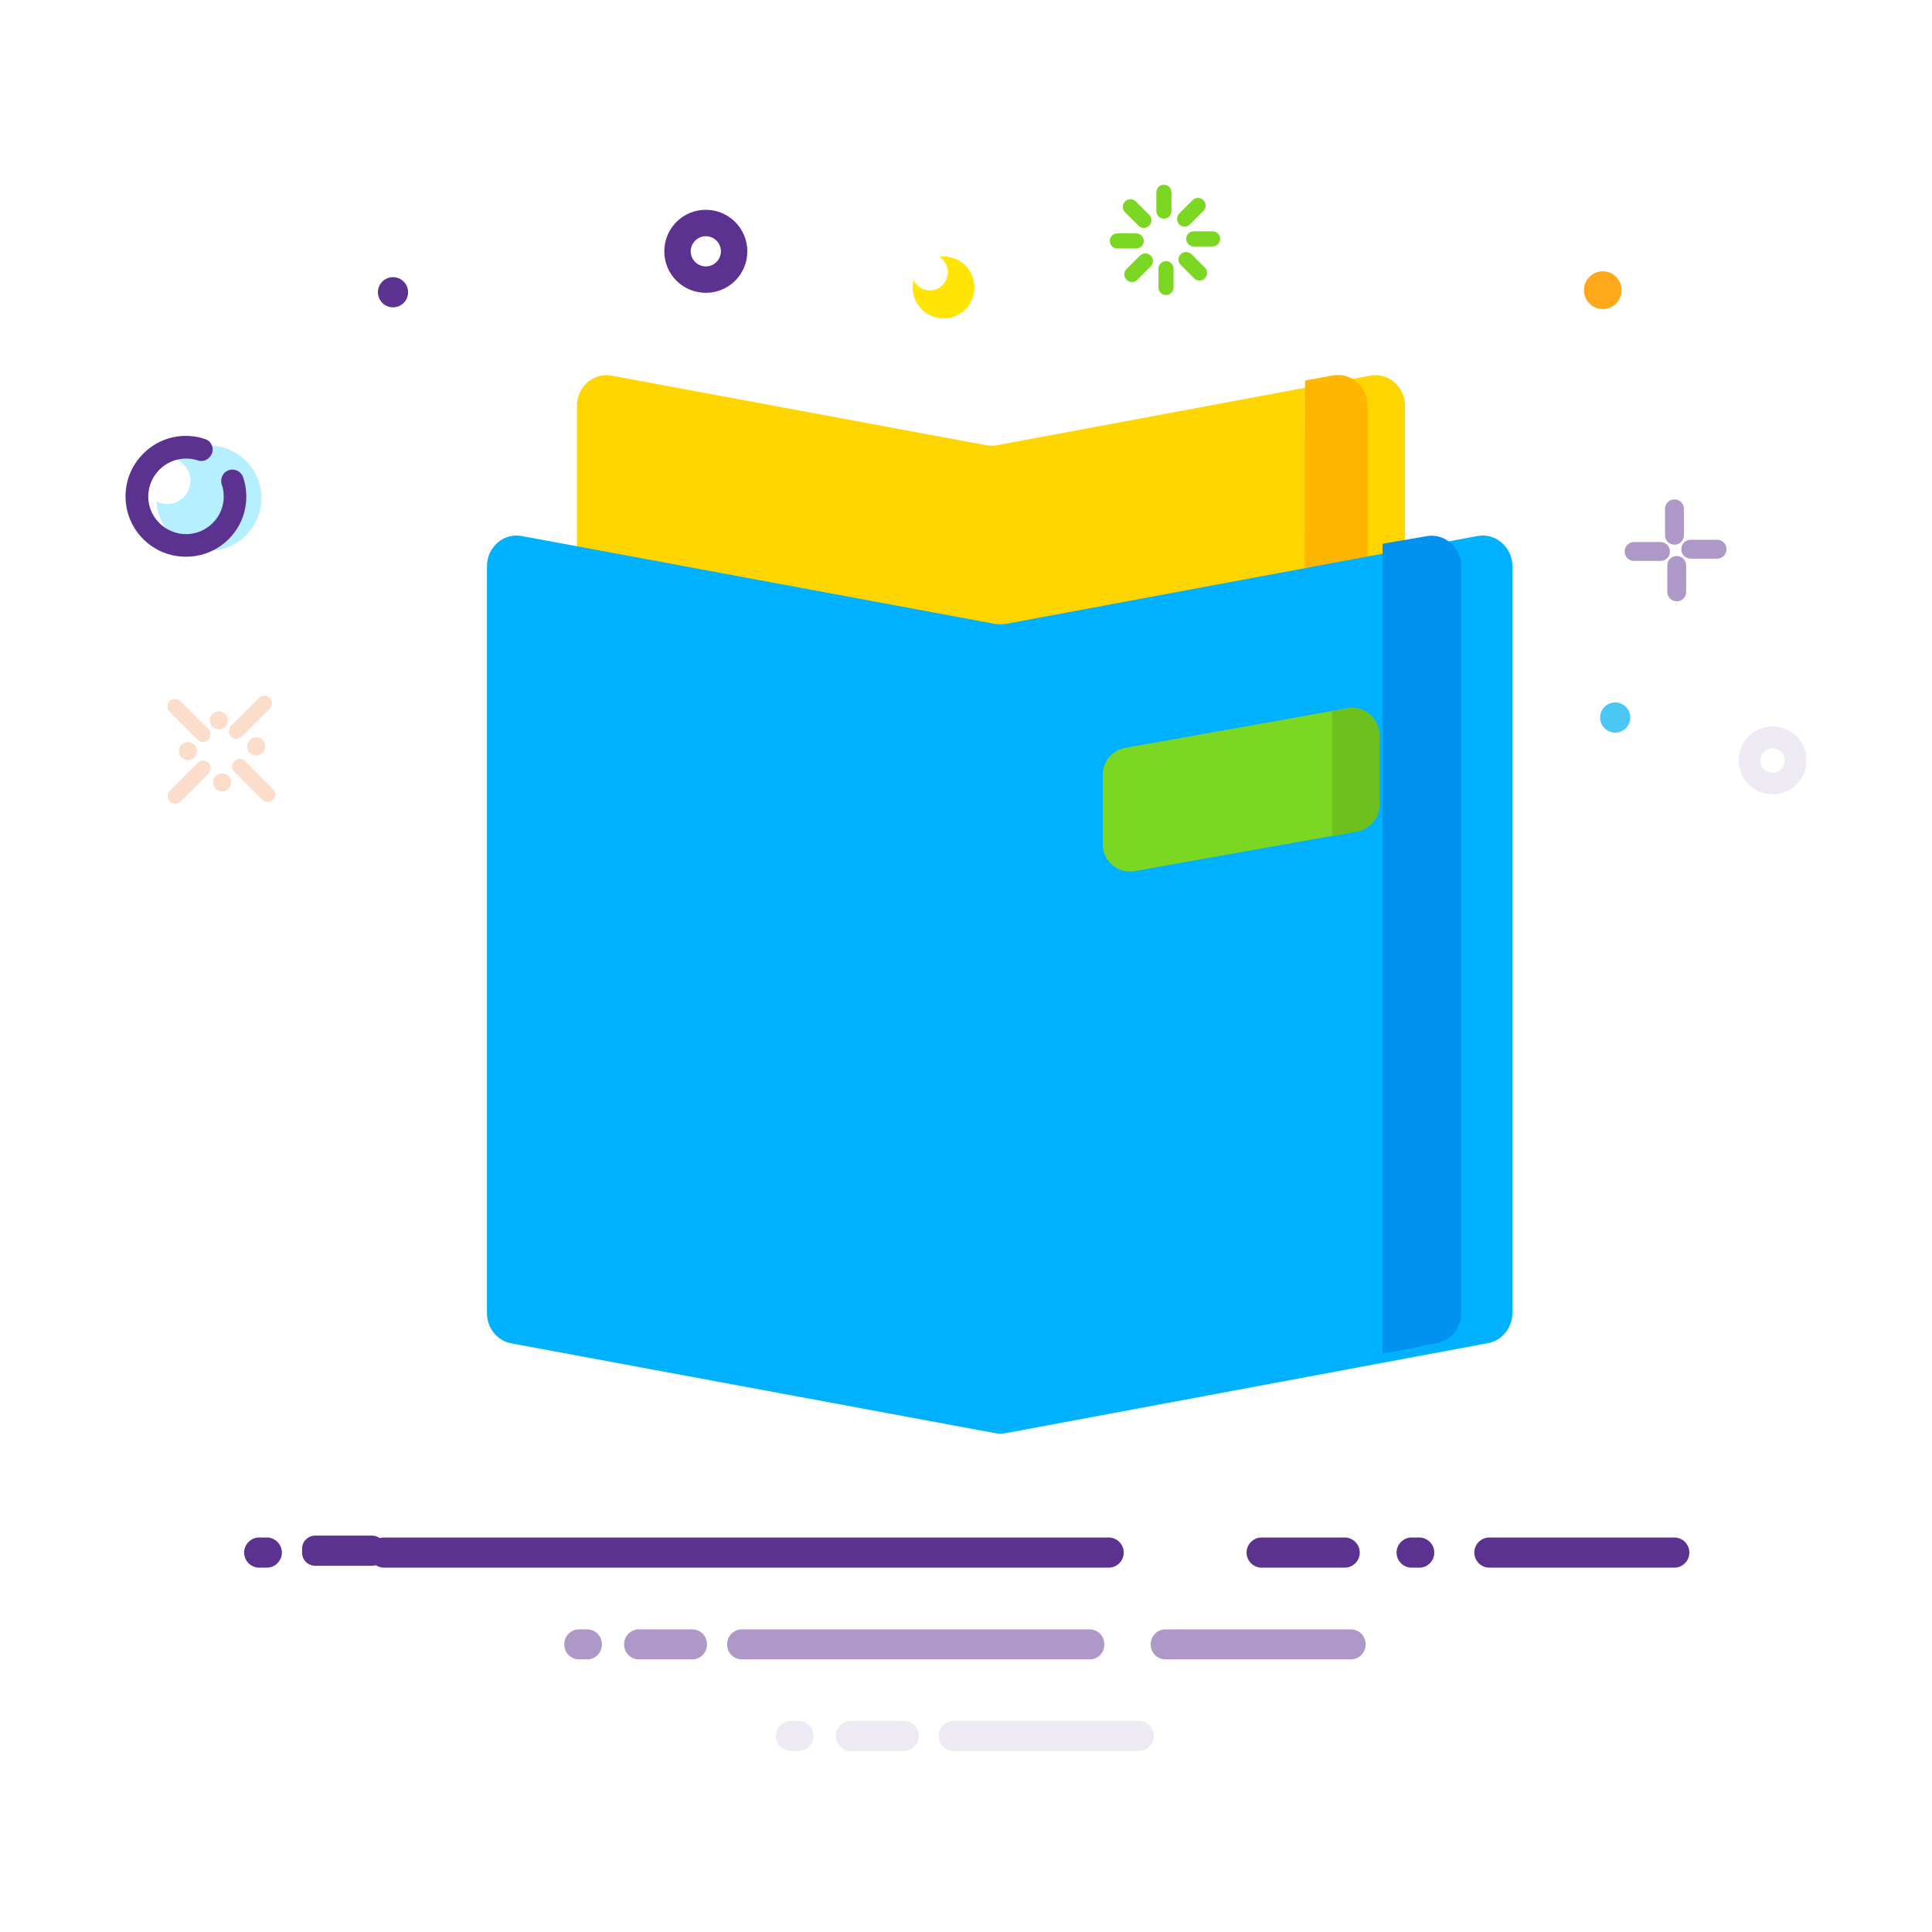
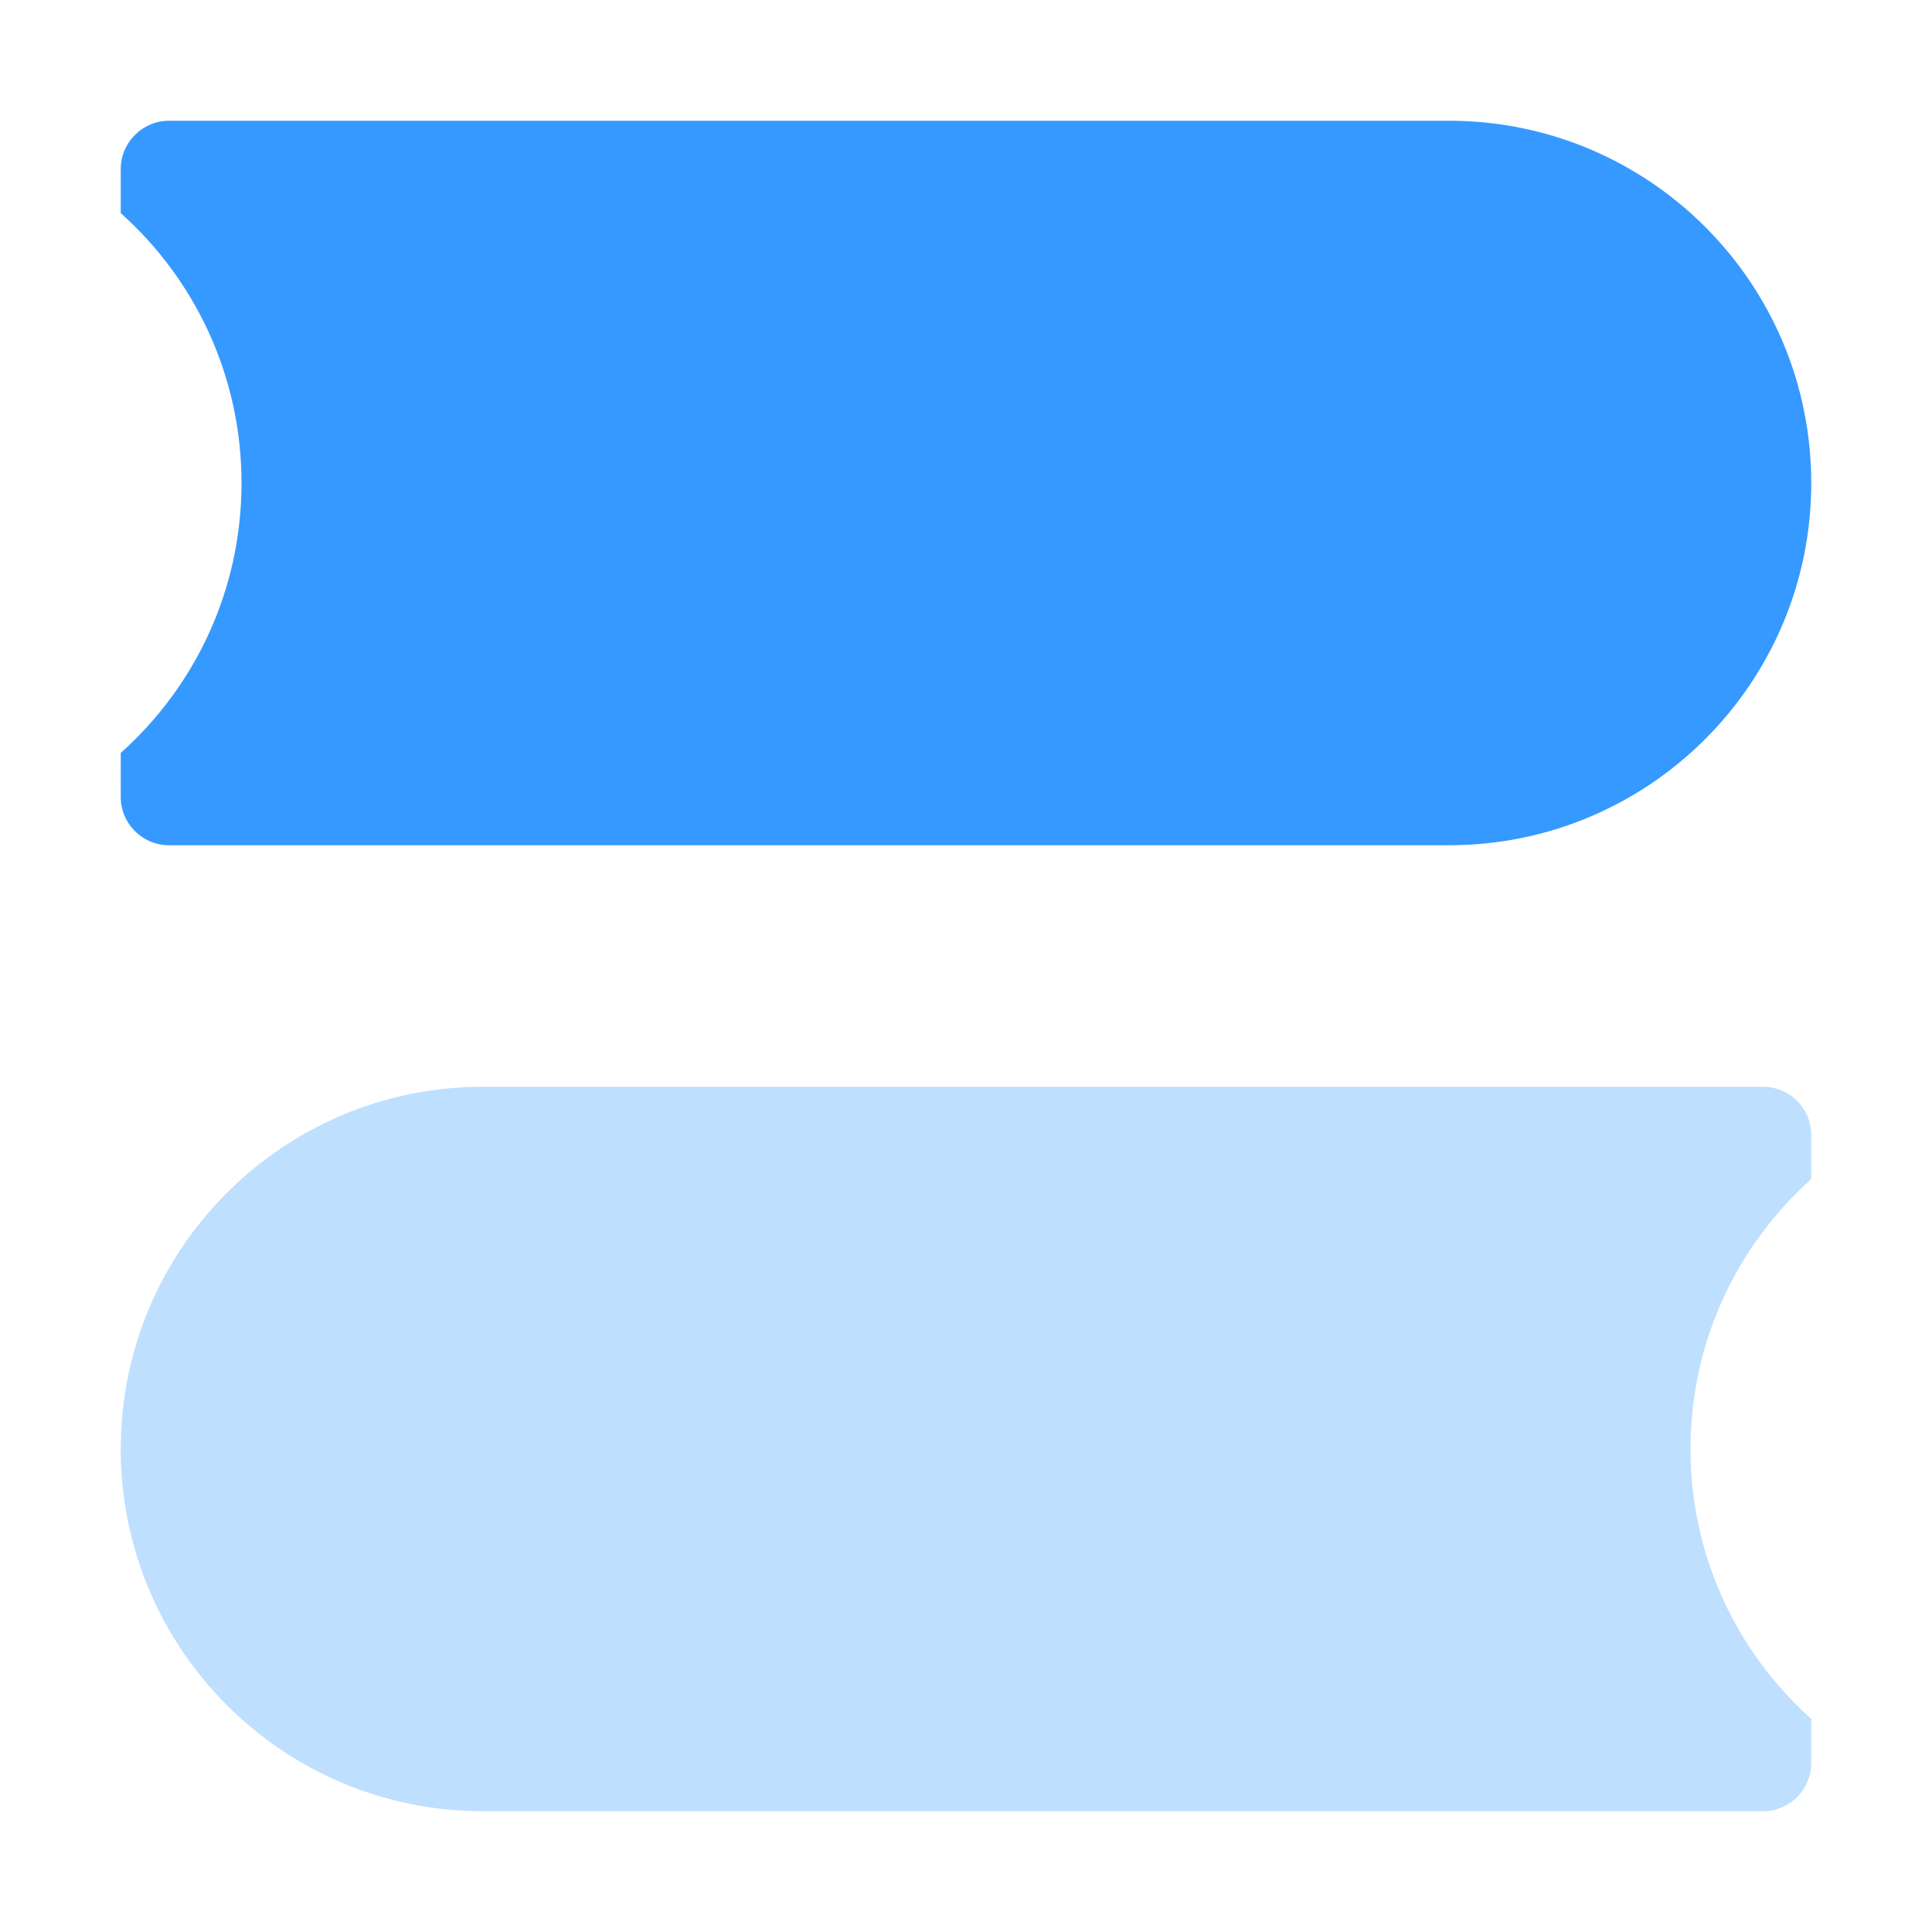
- <svg xmlns="http://www.w3.org/2000/svg" t="1785134571716" class="icon" viewBox="0 0 1024 1024" version="1.1" p-id="1756" width="200" height="200">
-   <path d="M731.8 544.4l-203.4 37.9c-1.8 0.3-3.7 0.3-5.5 0l-204.2-37.9c-7.5-1.4-12.9-8.1-12.9-16V215.1c0-10.1 8.8-17.8 18.4-16L522.8 236c1.8 0.3 3.7 0.3 5.5 0l197.9-36.9c9.6-1.8 18.5 5.9 18.5 16v313.3c0 7.9-5.5 14.6-12.9 16z" fill="#FFD500" p-id="1757" />
-   <path d="M711.9 544.4l-20.9 3.8 0.7-346.5 14.6-2.7c9.6-1.8 18.5 5.9 18.5 16v313.3c0 8-5.4 14.7-12.9 16.1z" fill="#FFB600" p-id="1758" />
-   <path d="M788.6 711.9L533 759.6c-1.8 0.3-3.7 0.3-5.5 0L271 712c-7.5-1.4-12.9-8.1-12.9-16V300.1c0-10.1 8.8-17.8 18.4-16l251 46.6c1.8 0.3 3.7 0.3 5.5 0l250.1-46.6c9.6-1.8 18.5 5.9 18.5 16V696c-0.1 7.8-5.5 14.6-13 15.9z" fill="#00B1FF" p-id="1759" />
-   <path d="M197.1 829.9h-30c-3.9 0-7-3.1-7-7v-2c0-3.9 3.1-7 7-7h30c3.9 0 7 3.1 7 7v2c0 3.9-3.1 7-7 7z" fill="#5C3290" p-id="1760" />
-   <path d="M587.6 830.9h-384c-4.4 0-8-3.6-8-8s3.6-8 8-8h384c4.4 0 8 3.6 8 8s-3.6 8-8 8zM887.4 830.9h-98c-4.4 0-8-3.6-8-8s3.6-8 8-8h98c4.4 0 8 3.6 8 8s-3.6 8-8 8zM712.7 830.9h-44c-4.4 0-8-3.6-8-8s3.6-8 8-8h44c4.4 0 8 3.6 8 8s-3.6 8-8 8zM141.4 830.9h-4c-4.4 0-8-3.6-8-8s3.6-8 8-8h4c4.4 0 8 3.6 8 8s-3.6 8-8 8zM752.2 830.9h-4c-4.4 0-8-3.6-8-8s3.6-8 8-8h4c4.4 0 8 3.6 8 8s-3.5 8-8 8z" fill="#5C3290" p-id="1761" />
-   <path d="M577.6 879.5H393.2c-4.3 0-7.8-3.5-7.8-7.8v-0.3c0-4.3 3.5-7.8 7.8-7.8h184.3c4.3 0 7.8 3.5 7.8 7.8v0.3c0.1 4.3-3.4 7.8-7.7 7.8zM366.9 879.5h-28.3c-4.3 0-7.8-3.5-7.8-7.8v-0.3c0-4.3 3.5-7.8 7.8-7.8h28.3c4.3 0 7.8 3.5 7.8 7.8v0.3c0 4.3-3.5 7.8-7.8 7.8zM716 879.5h-98.3c-4.3 0-7.8-3.5-7.8-7.8v-0.3c0-4.3 3.5-7.8 7.8-7.8H716c4.3 0 7.8 3.5 7.8 7.8v0.3c0 4.3-3.5 7.8-7.8 7.8zM311.2 879.5h-4.3c-4.3 0-7.8-3.5-7.8-7.8v-0.3c0-4.3 3.5-7.8 7.8-7.8h4.3c4.3 0 7.8 3.5 7.8 7.8v0.3c0 4.3-3.5 7.8-7.8 7.8z" fill="#AD98C7" p-id="1762" />
-   <path d="M479 928.1h-28c-4.4 0-8-3.6-8-8s3.6-8 8-8h28c4.4 0 8 3.6 8 8s-3.6 8-8 8zM603.5 928.1h-98c-4.4 0-8-3.6-8-8s3.6-8 8-8h98c4.4 0 8 3.6 8 8s-3.6 8-8 8zM423.2 928.1h-4c-4.4 0-8-3.6-8-8s3.6-8 8-8h4c4.4 0 8 3.6 8 8s-3.5 8-8 8z" fill="#EEEAF4" p-id="1763" />
-   <path d="M761.5 711.9l-28.7 5.6V288.2l23.2-4c9.6-1.8 18.5 5.9 18.5 16V696c0 7.8-5.5 14.6-13 15.9z" fill="#0091F1" p-id="1764" />
-   <path d="M719.2 440.7l-117.8 21c-8.8 1.6-16.9-5.2-16.9-14.1v-37.1c0-6.9 5-12.9 11.8-14.1l117.8-21c8.8-1.6 16.9 5.2 16.9 14.1v37.1c0 6.9-4.9 12.8-11.8 14.1z" fill="#7BD721" p-id="1765" />
-   <path d="M719.2 440.7l-13.2 2.6V377l8.2-1.5c8.8-1.6 16.9 5.2 16.9 14.1v37.1c-0.1 6.8-5 12.7-11.9 14z" fill="#6EC11D" p-id="1766" />
-   <path d="M102 237.5c-3.7 1.2-7 3.2-9.8 5.6 3.7 1.1 6.8 4 8.1 7.9 2.1 6.4-1.4 13.4-7.8 15.5-3.3 1.1-6.7 0.7-9.6-0.8 0.1 2.3 0.6 4.7 1.3 7 4.8 14.6 20.6 22.6 35.2 17.8 14.6-4.8 22.6-20.6 17.8-35.2-4.8-14.6-20.6-22.6-35.2-17.8z" fill="#B6EFFF" p-id="1767" />
-   <path d="M117.5 256.7c1 2.8 1.3 5.9 0.9 9.2-1.2 9-8.7 16.2-17.8 17.1-12.6 1.2-23.2-9.3-21.9-21.9 0.9-9 7.9-16.4 16.8-17.8 3.2-0.5 6.4-0.2 9.2 0.7 2.1 0.7 4.3 0.3 5.9-1.2l0.2-0.2c3.3-3 2.2-8.5-2.1-9.9-3.9-1.3-8-1.9-12.4-1.6-15.9 1.1-28.7 14-29.7 29.9-1.3 20.3 16.3 36.8 36.9 33.7 13.5-2 24.4-12.7 26.6-26.2 0.9-5.4 0.4-10.7-1.2-15.4-1.4-4.2-6.5-5.6-9.8-2.6-1.6 1.5-2.3 3.9-1.6 6.2z" fill="#5C3290" p-id="1768" />
-   <path d="M208.3 154.9m-8 0a8 8 0 1 0 16 0 8 8 0 1 0-16 0Z" fill="#5C3390" p-id="1769" />
-   <path d="M849.5 153.8m-10 0a10 10 0 1 0 20 0 10 10 0 1 0-20 0Z" fill="#FFA819" p-id="1770" />
-   <path d="M497.9 136.1h-0.1c2.4 1.4 4.1 3.9 4.5 6.9 0.7 5.2-3 10.1-8.2 10.8-4.2 0.6-8.1-1.7-9.9-5.3-0.5 1.9-0.6 4-0.3 6.1 1.2 9 9.5 15.2 18.4 14 9-1.2 15.2-9.5 14-18.4-1.1-9.1-9.4-15.3-18.4-14.1z" fill="#FFE404" p-id="1771" />
-   <path d="M374.1 111.2c-12.2 0-22 9.8-22 22s9.8 22 22 22 22-9.8 22-22-9.9-22-22-22z m0 30c-4.4 0-8-3.6-8-8s3.6-8 8-8 8 3.6 8 8-3.6 8-8 8z" fill="#5C3290" p-id="1772" />
-   <path d="M939.5 385c-9.9 0-18 8.1-18 18s8.1 18 18 18 18-8.1 18-18-8.1-18-18-18z m0 24.6c-3.6 0-6.5-2.9-6.5-6.5s2.9-6.5 6.5-6.5 6.5 2.9 6.5 6.5c0 3.5-2.9 6.5-6.5 6.5z" fill="#EEEAF4" p-id="1773" />
-   <path d="M866.1 287.3h14c2.8 0 5 2.2 5 5s-2.2 5-5 5h-14c-2.8 0-5-2.2-5-5s2.2-5 5-5zM883.7 313.7v-14c0-2.8 2.2-5 5-5s5 2.2 5 5v14c0 2.8-2.2 5-5 5-2.7 0-5-2.2-5-5zM910.1 296.1h-14c-2.8 0-5-2.2-5-5s2.2-5 5-5h14c2.8 0 5 2.2 5 5 0 2.7-2.2 5-5 5zM892.5 269.7v14c0 2.8-2.2 5-5 5s-5-2.2-5-5v-14c0-2.8 2.2-5 5-5s5 2.2 5 5z" fill="#AD98C7" p-id="1774" />
-   <path d="M99.6 398.1m-4.8 0a4.8 4.8 0 1 0 9.6 0 4.8 4.8 0 1 0-9.6 0Z" fill="#FCDDCC" p-id="1775" />
-   <path d="M135.8 395.6m-4.8 0a4.8 4.8 0 1 0 9.6 0 4.8 4.8 0 1 0-9.6 0Z" fill="#FCDDCC" p-id="1776" />
-   <path d="M116 381.8m-4.8 0a4.8 4.8 0 1 0 9.6 0 4.8 4.8 0 1 0-9.6 0Z" fill="#FCDDCC" p-id="1777" />
-   <path d="M117.7 414.7m-4.8 0a4.8 4.8 0 1 0 9.6 0 4.8 4.8 0 1 0-9.6 0Z" fill="#FCDDCC" p-id="1778" />
-   <path d="M95.6 371.6l14.8 14.8c1.6 1.6 1.6 4.1 0 5.7-1.6 1.6-4.1 1.6-5.7 0l-14.8-14.8c-1.6-1.6-1.6-4.1 0-5.7 1.6-1.6 4.1-1.6 5.7 0zM90 419.1l14.8-14.8c1.6-1.6 4.1-1.6 5.7 0 1.6 1.6 1.6 4.1 0 5.7l-14.8 14.8c-1.6 1.6-4.1 1.6-5.7 0-1.6-1.6-1.6-4.2 0-5.7zM139 423.9l-14.8-14.8c-1.6-1.6-1.6-4.1 0-5.7 1.6-1.6 4.1-1.6 5.7 0l14.8 14.8c1.6 1.6 1.6 4.1 0 5.7-1.6 1.5-4.1 1.5-5.7 0zM143 375.6l-14.8 14.8c-1.6 1.6-4.1 1.6-5.7 0-1.6-1.6-1.6-4.1 0-5.7l14.8-14.8c1.6-1.6 4.1-1.6 5.7 0 1.6 1.6 1.6 4.1 0 5.7z" fill="#FCDDCC" p-id="1779" />
-   <path d="M603.4 119.6l-7.1-7.1c-1.6-1.6-1.6-4.1 0-5.7 1.6-1.6 4.1-1.6 5.7 0l7.1 7.1c1.6 1.6 1.6 4.1 0 5.7-1.6 1.6-4.1 1.6-5.7 0zM602.2 131.7h-10c-2.2 0-4-1.8-4-4s1.8-4 4-4h10c2.2 0 4 1.8 4 4s-1.8 4-4 4zM609.9 141.2l-7.1 7.1c-1.6 1.6-4.1 1.6-5.7 0-1.6-1.6-1.6-4.1 0-5.7l7.1-7.1c1.6-1.6 4.1-1.6 5.7 0 1.6 1.6 1.6 4.1 0 5.7zM622 142.4v10c0 2.2-1.8 4-4 4s-4-1.8-4-4v-10c0-2.2 1.8-4 4-4s4 1.8 4 4zM631.5 134.7l7.1 7.1c1.6 1.6 1.6 4.1 0 5.7-1.6 1.6-4.1 1.6-5.7 0l-7.1-7.1c-1.6-1.6-1.6-4.1 0-5.7 1.6-1.5 4.1-1.5 5.7 0zM632.7 122.6h10c2.2 0 4 1.8 4 4s-1.8 4-4 4h-10c-2.2 0-4-1.8-4-4s1.8-4 4-4zM625 113.2l7.1-7.1c1.6-1.6 4.1-1.6 5.7 0 1.6 1.6 1.6 4.1 0 5.7l-7.1 7.1c-1.6 1.6-4.1 1.6-5.7 0-1.5-1.6-1.5-4.2 0-5.7zM612.9 111.9v-10c0-2.2 1.8-4 4-4s4 1.8 4 4v10c0 2.2-1.8 4-4 4s-4-1.8-4-4z" fill="#7BD721" p-id="1780" />
-   <path d="M856.1 380.3m-8 0a8 8 0 1 0 16 0 8 8 0 1 0-16 0Z" fill="#4CC6F4" p-id="1781" />
+ <svg xmlns="http://www.w3.org/2000/svg" t="1785138294112" class="icon" viewBox="0 0 1024 1024" version="1.1" p-id="23356" width="256" height="256">
+   <path d="M768 64a192 192 0 0 1 0 384H89.6a25.6 25.6 0 0 1-25.6-25.6v-23.36C103.36 363.904 128 312.832 128 256c0-56.832-24.704-107.904-64-143.04V89.6c0-14.08 11.52-25.6 25.6-25.6H768z" fill="#3699FF" p-id="23357" />
+   <path d="M256 576a192 192 0 0 0 0 384h678.4a25.6 25.6 0 0 0 25.6-25.6v-23.36c-39.296-35.136-64-86.208-64-143.04 0-56.832 24.704-107.904 64-143.04V601.6a25.6 25.6 0 0 0-25.6-25.6H256z" fill="#3699FF" opacity=".32" p-id="23358" />
</svg>
